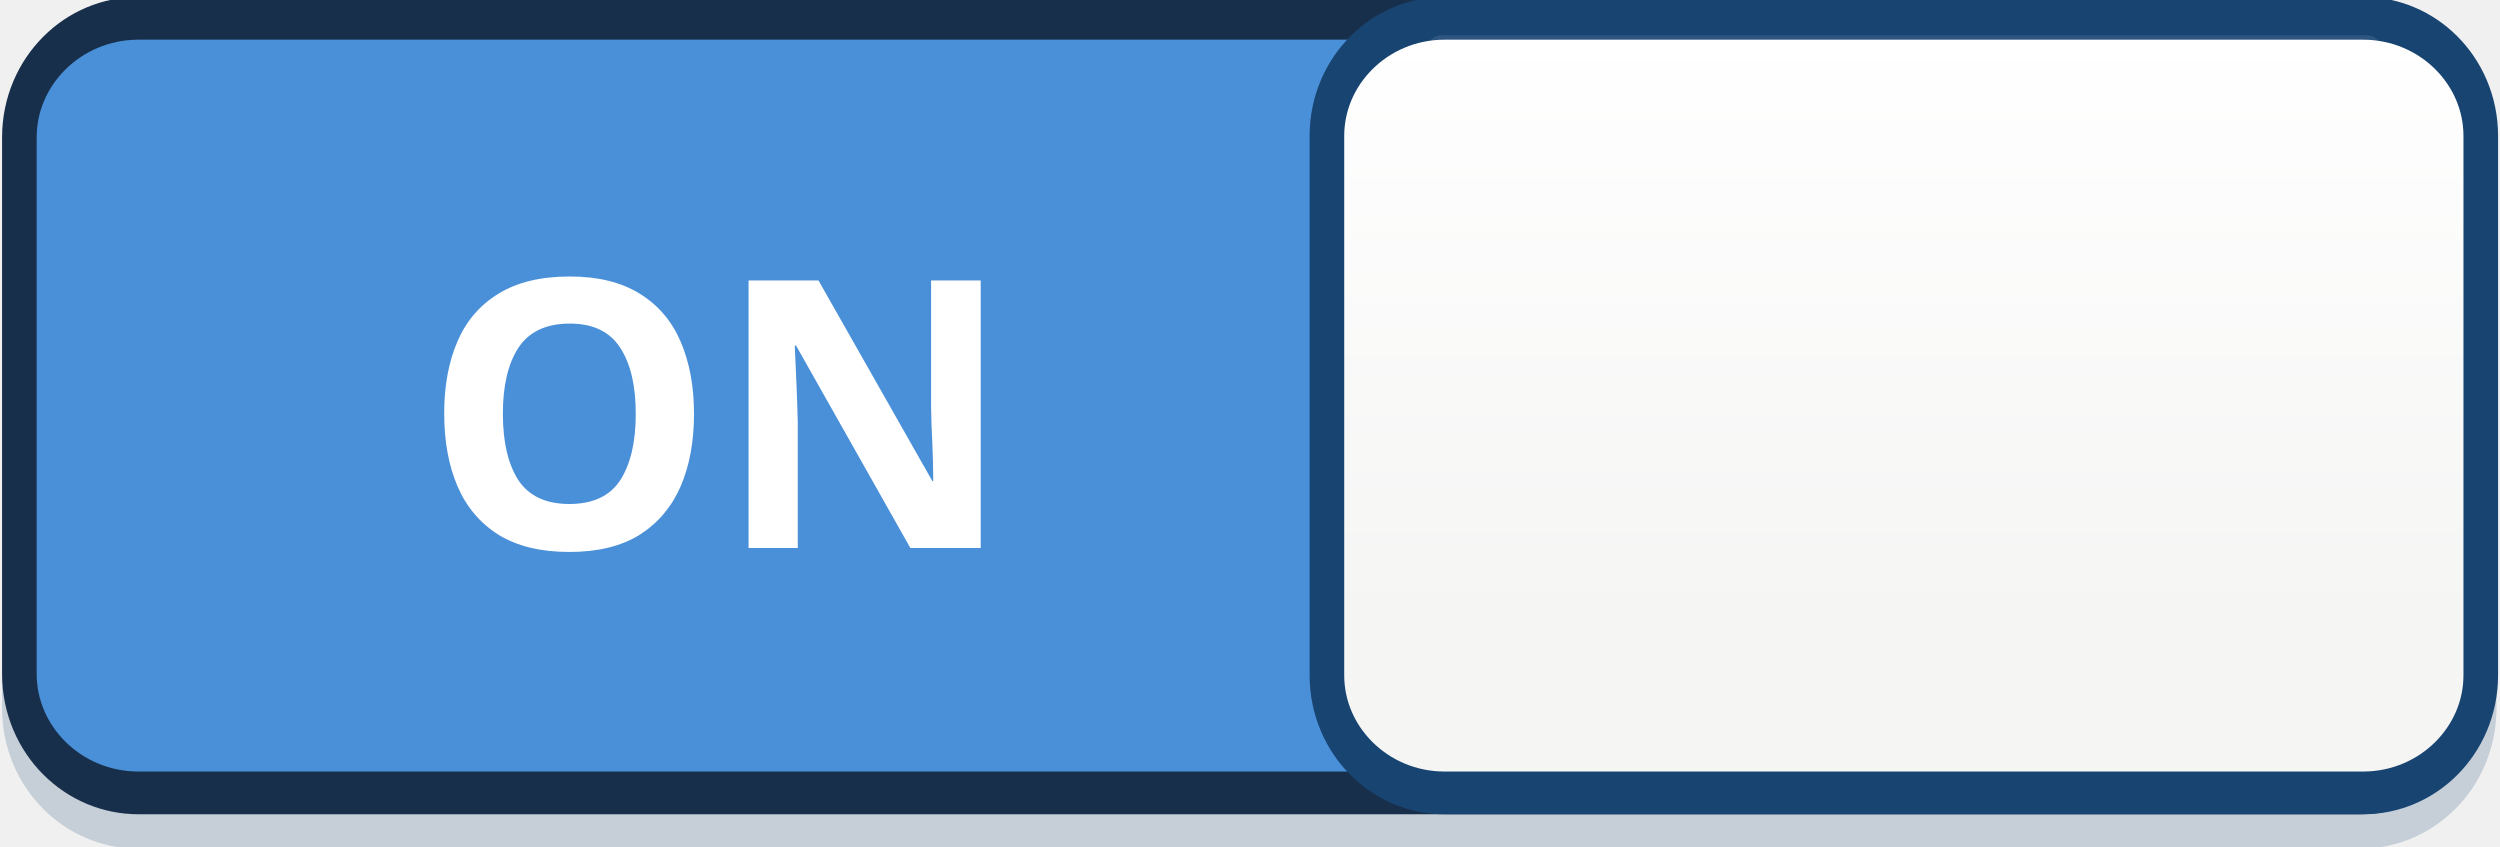
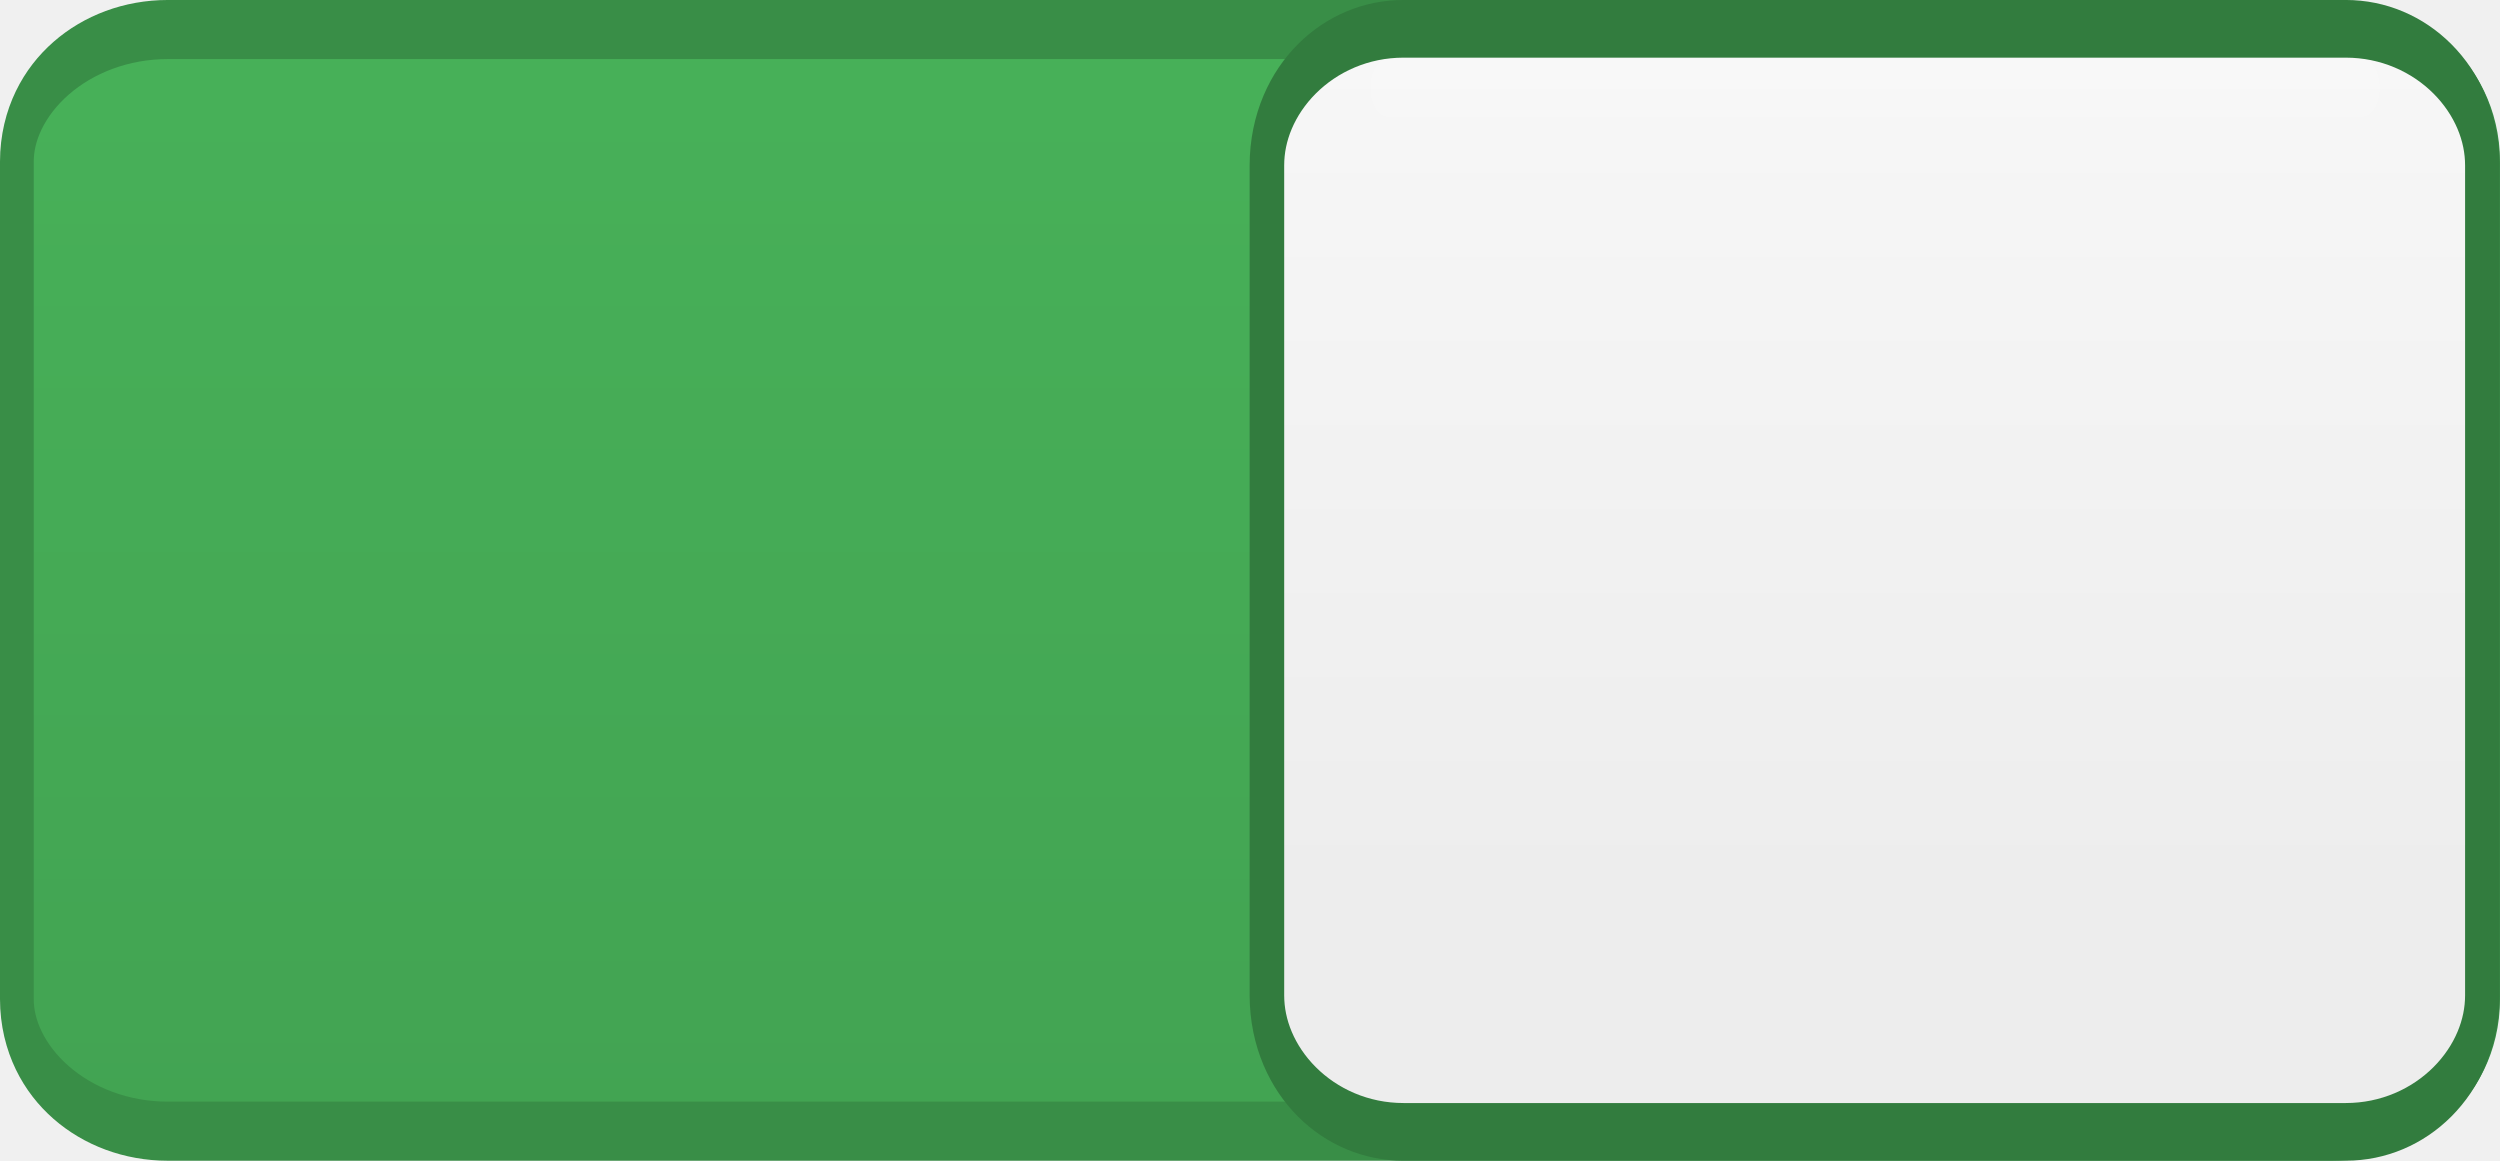
- <svg xmlns="http://www.w3.org/2000/svg" xmlns:xlink="http://www.w3.org/1999/xlink" width="65" height="22" id="svg2857" version="1.1">
+ <svg xmlns="http://www.w3.org/2000/svg" xmlns:xlink="http://www.w3.org/1999/xlink" width="56" height="26" id="svg2857" version="1.1">
  <defs id="defs2859">
+     <linearGradient id="linearGradient4557">
+       <stop style="stop-color:#48b259;stop-opacity:1" offset="0" id="stop4553" />
+       <stop style="stop-color:#42a352;stop-opacity:1" offset="1" id="stop4555" />
+     </linearGradient>
    <linearGradient xlink:href="#linearGradient76469-7-7-4" id="linearGradient38024" gradientUnits="userSpaceOnUse" gradientTransform="matrix(1.021546,0,0,1.032258,717.2287,428.6847)" x1="6" y1="102.955" x2="6" y2="84.505" />
    <linearGradient id="linearGradient76469-7-7-4">
-       <stop style="stop-color:#F5F5F4;stop-opacity:1" offset="0" id="stop76471-7-1-5" />
-       <stop style="stop-color:#FFFFFF;stop-opacity:1" offset="1" id="stop76473-9-0-0" />
+       <stop style="stop-color:#ededed;stop-opacity:1" offset="0" id="stop76471-7-1-5" />
+       <stop style="stop-color:#f7f7f7;stop-opacity:1" offset="1" id="stop76473-9-0-0" />
    </linearGradient>
    <linearGradient id="linearGradient77461-1">
      <stop id="stop77463-1" offset="0" style="stop-color:#182f4c;stop-opacity:1" />
      <stop id="stop77465-4" offset="1" style="stop-color:#205b9a;stop-opacity:1" />
    </linearGradient>
    <linearGradient xlink:href="#linearGradient77461-1" id="linearGradient77551-6-5" gradientUnits="userSpaceOnUse" gradientTransform="matrix(0.8527367,0,0,0.8055442,-969.4161,-778.003)" x1="1164.764" y1="962.937" x2="1164.764" y2="970.514" />
+     <linearGradient xlink:href="#linearGradient4557" id="linearGradient4551" gradientUnits="userSpaceOnUse" x1="684.091" y1="481.42" x2="684.091" y2="509.275" />
  </defs>
-   <g id="layer1" transform="translate(-444.6429,-781.3622)">
+   <g id="layer1" transform="translate(-444.7689,-776.4828)">
    <g transform="matrix(0.6526046,0,0,0.8055442,99.59264,-636.3217)" id="g37994">
-       <g id="g37996" transform="translate(-115,1277)">
-         <rect style="color:#000000;fill:none;stroke:#184472;stroke-width:1.379;stroke-linecap:round;stroke-linejoin:miter;stroke-miterlimit:4;stroke-opacity:1;stroke-dasharray:none;stroke-dashoffset:0;marker:none;visibility:visible;display:inline;overflow:visible;enable-background:accumulate;opacity:0.196" id="rect13475" width="98" height="25" x="644.5" y="484.611" rx="4.743" ry="3.842" />
-         <rect ry="3.842" rx="4.743" y="483.5" x="644.5" height="25" width="98" id="rect38000" style="color:#000000;fill:#4a90d9;fill-opacity:1;fill-rule:nonzero;stroke:#182f4c;stroke-width:1.379;stroke-linecap:round;stroke-linejoin:miter;stroke-miterlimit:4;stroke-opacity:1;stroke-dasharray:none;stroke-dashoffset:0;marker:none;visibility:visible;display:inline;overflow:visible;enable-background:accumulate;clip-rule:nonzero;opacity:1;isolation:auto;mix-blend-mode:normal;color-interpolation:sRGB;color-interpolation-filters:linearRGB;solid-color:#000000;solid-opacity:1;filter-blend-mode:normal;filter-gaussianBlur-deviation:0;color-rendering:auto;image-rendering:auto;shape-rendering:auto;text-rendering:auto" />
-       </g>
-       <g transform="translate(2.0625,-2)" id="g38002">
-         <g transform="translate(-115,1247)" style="display:inline" id="g38004">
-           <rect ry="3.797" rx="4.687" y="515.5" x="694.53" height="25" width="45.97" id="rect38006" style="color:#000000;fill:url(#linearGradient38024);fill-opacity:1;fill-rule:nonzero;stroke:#184472;stroke-width:1.379;stroke-linecap:butt;stroke-linejoin:miter;stroke-miterlimit:4;stroke-opacity:1;stroke-dasharray:none;stroke-dashoffset:0;marker:none;visibility:visible;display:inline;overflow:visible;enable-background:accumulate" />
-           <path style="opacity:0.1;color:#000000;fill:none;stroke:#ffffff;stroke-width:1.379px;stroke-linecap:round;stroke-linejoin:miter;stroke-miterlimit:4;stroke-opacity:1;stroke-dasharray:none;stroke-dashoffset:0;marker:none;visibility:visible;display:inline;overflow:visible;enable-background:accumulate" d="m 699.097,516.736 h 36.869" id="path38016" />
+       <g id="g4535">
+         <g transform="matrix(0.8637959,0,0,1.225347,-27.21647,1162.217)" id="g37996" style="stroke-width:0.972">
+           <rect style="color:#000000;clip-rule:nonzero;display:inline;overflow:visible;visibility:visible;opacity:1;isolation:auto;mix-blend-mode:normal;color-interpolation:sRGB;color-interpolation-filters:linearRGB;solid-color:#000000;solid-opacity:1;fill:url(#linearGradient4551);fill-opacity:1;fill-rule:nonzero;stroke:#398e47;stroke-width:1.341;stroke-linecap:round;stroke-linejoin:miter;stroke-miterlimit:4;stroke-dasharray:none;stroke-dashoffset:0;stroke-opacity:1;marker:none;color-rendering:auto;image-rendering:auto;shape-rendering:auto;text-rendering:auto;enable-background:accumulate" id="rect38000" width="98" height="25" x="644.5" y="483.5" rx="6" ry="3" />
+         </g>
+         <g id="g38002" transform="matrix(0.9075274,0,0,1.226911,46.46714,-407.7782)" style="stroke-width:0.948">
+           <g id="g38004" style="display:inline;stroke-width:0.948" transform="translate(-115,1247)">
+             <rect style="color:#000000;display:inline;overflow:visible;visibility:visible;fill:url(#linearGradient38024);fill-opacity:1;fill-rule:nonzero;stroke:#327c3e;stroke-width:1.307;stroke-linecap:butt;stroke-linejoin:miter;stroke-miterlimit:4;stroke-dasharray:none;stroke-dashoffset:0;stroke-opacity:1;marker:none;enable-background:accumulate" id="rect38006" width="45.97" height="25" x="694.53" y="515.5" rx="5.165" ry="3.095" />
+             <path id="path38016" d="m 699.097,516.838 h 36.869" style="color:#000000;display:inline;overflow:visible;visibility:visible;opacity:0.1;fill:none;stroke:#ffffff;stroke-width:1.307px;stroke-linecap:round;stroke-linejoin:miter;stroke-miterlimit:4;stroke-dasharray:none;stroke-dashoffset:0;stroke-opacity:1;marker:none;enable-background:accumulate" />
+           </g>
        </g>
      </g>
-       <text transform="scale(1.100095,0.9090127)" id="text38018" y="1955.521" x="495.942" style="font-style:normal;font-variant:normal;font-weight:bold;font-stretch:normal;line-height:0%;font-family:Cantarell;-inkscape-font-specification:'Cantarell Bold';letter-spacing:0px;word-spacing:0px;fill:#ffffff;fill-opacity:1;stroke:none" xml:space="preserve">
-         <tspan y="1955.521" x="495.942" id="tspan38020" style="font-size:13.3px;line-height:1.25">ON</tspan>
-       </text>
    </g>
  </g>
</svg>
